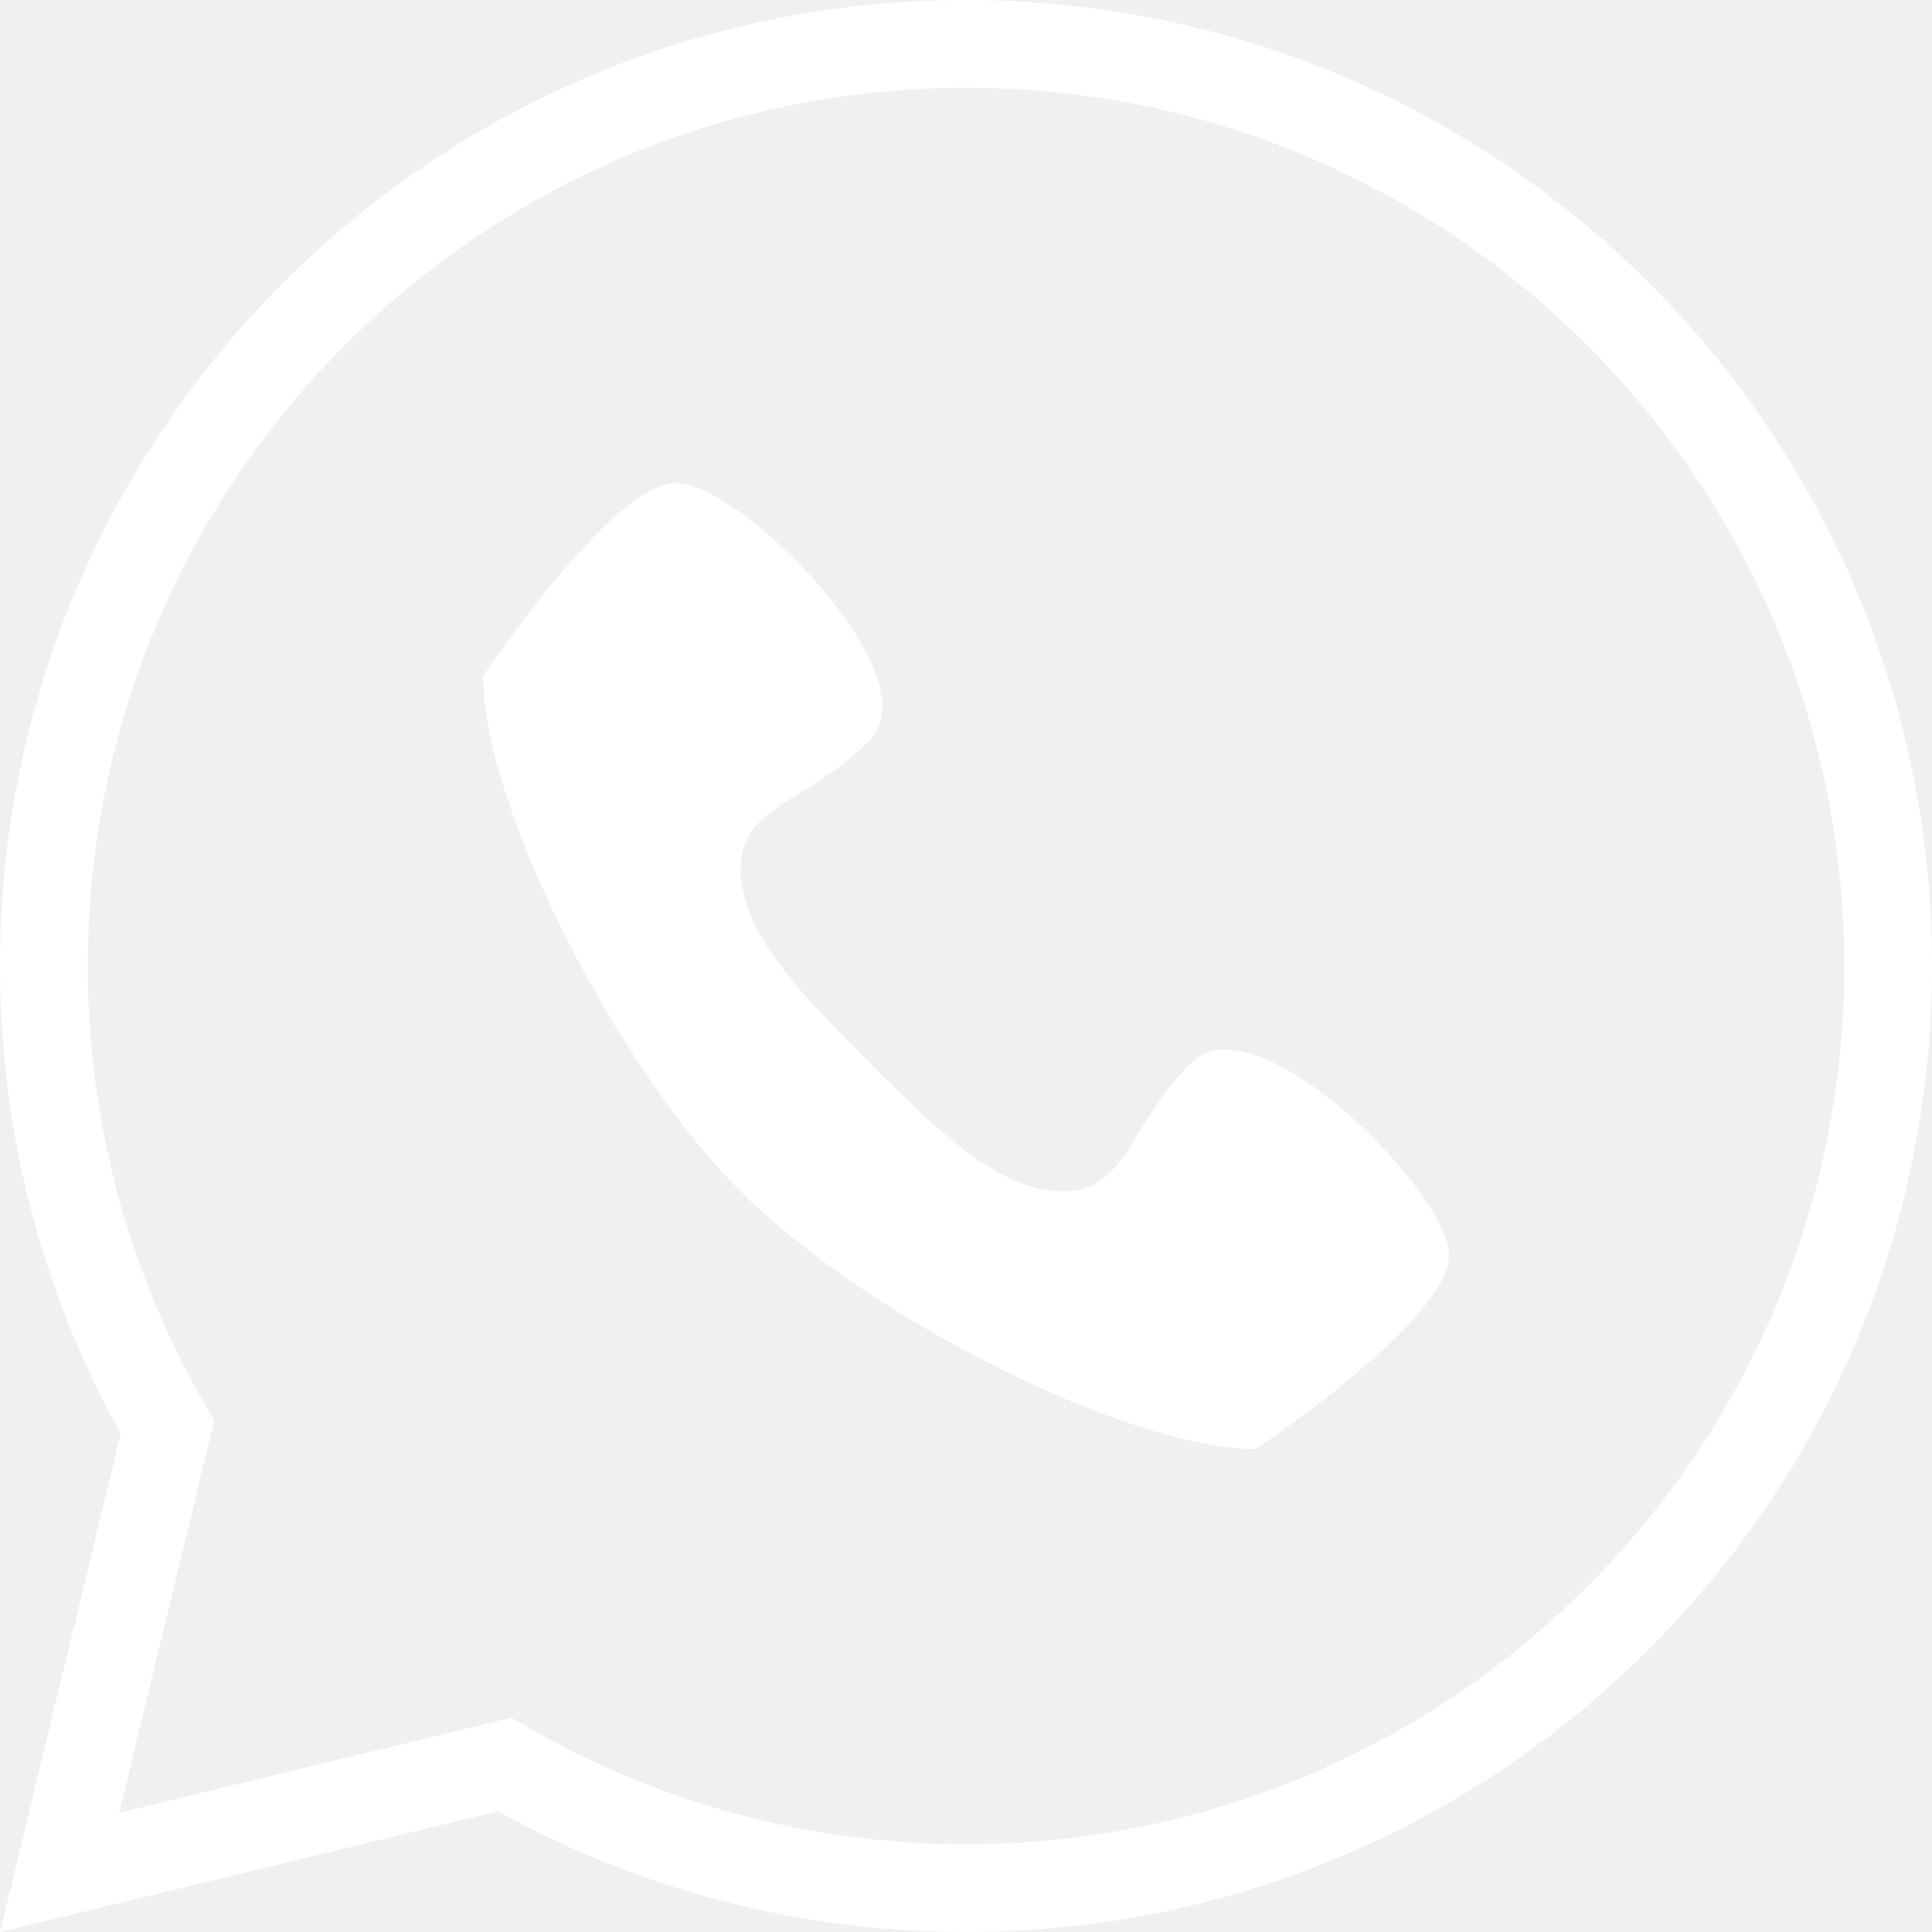
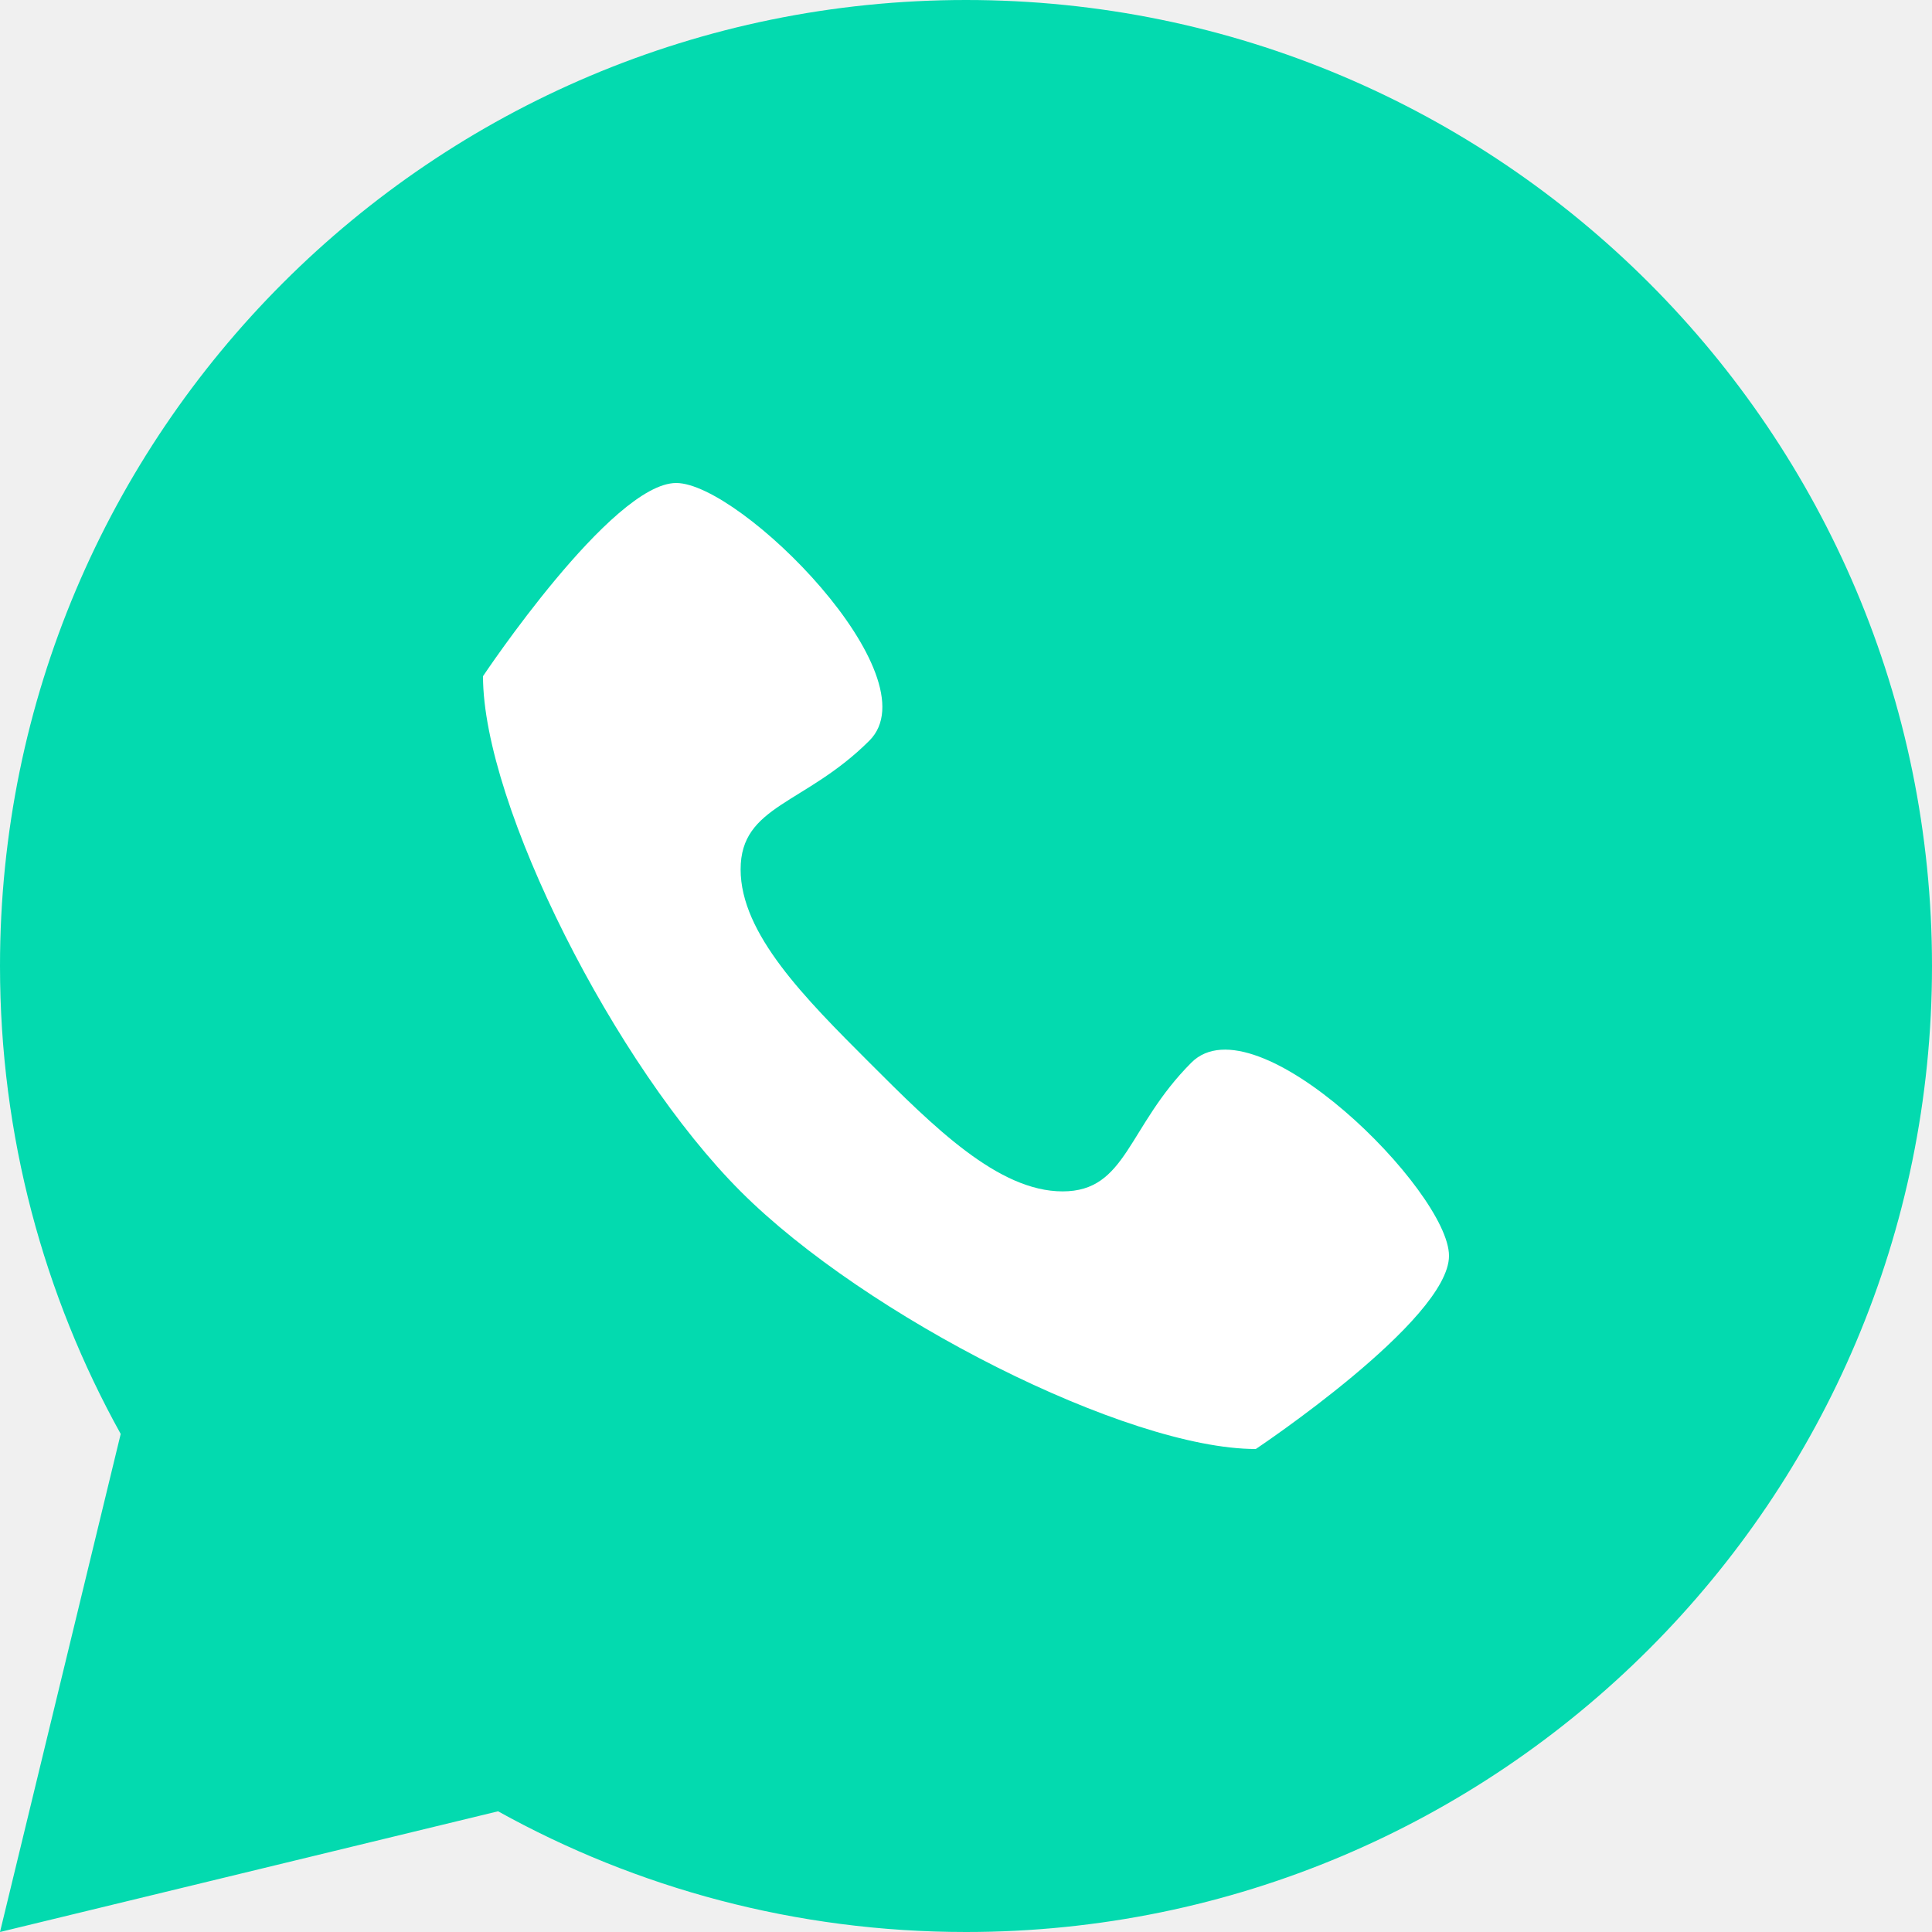
<svg xmlns="http://www.w3.org/2000/svg" width="44px" height="44px" viewBox="0 0 44 44" version="1.1">
  <g id="Page-1" stroke="none" stroke-width="1" fill="none" fill-rule="evenodd">
-     <g id="GP_Desktop" transform="translate(-275, -5037)">
-       <g id="whatsapp" transform="translate(275, 5037)">
-         <path d="M22,1 C16.201,1 10.951,3.351 7.151,7.151 C3.351,10.951 1,16.201 1,22 C1,25.828 2.024,29.418 3.814,32.509 L1.358,42.642 L11.491,40.186 C14.582,41.976 18.172,43 22,43 C27.799,43 33.049,40.649 36.849,36.849 C40.649,33.049 43,27.799 43,22 C43,16.201 40.649,10.951 36.849,7.151 C33.049,3.351 27.799,1 22,1 Z" id="Combined-Shape" stroke="#FFFFFF" stroke-width="2" />
+     <g id="GP_Desktop_Detail" transform="translate(-275, -4653)">
+       <g id="whatsapp" transform="translate(275, 4653)">
+         <path d="M22,0 C34.15,0 44,9.85 44,22 C44,34.15 34.15,44 22,44 C18.133,44 14.5,43.003 11.343,41.251 L1.77635684e-15,44 L2.749,32.657 C0.997,29.5 -1.8189894e-12,25.867 -1.8189894e-12,22 C-1.8189894e-12,9.85 9.85,0 22,0 Z" id="Combined-Shape" fill="#03DAAF" />
        <path d="M27.133,24.2 C25.667,25.667 25.667,27.133 24.2,27.133 C22.733,27.133 21.267,25.667 19.8,24.2 C18.333,22.733 16.867,21.267 16.867,19.8 C16.867,18.333 18.333,18.333 19.8,16.867 C21.267,15.4 16.867,11 15.4,11 C13.933,11 11,15.4 11,15.4 C11,18.333 14.014,24.281 16.867,27.133 C19.718,29.986 25.667,33 28.6,33 C28.6,33 33,30.067 33,28.6 C33,27.133 28.6,22.733 27.133,24.2" id="Shape" fill="#FFFFFF" />
      </g>
    </g>
  </g>
</svg>
